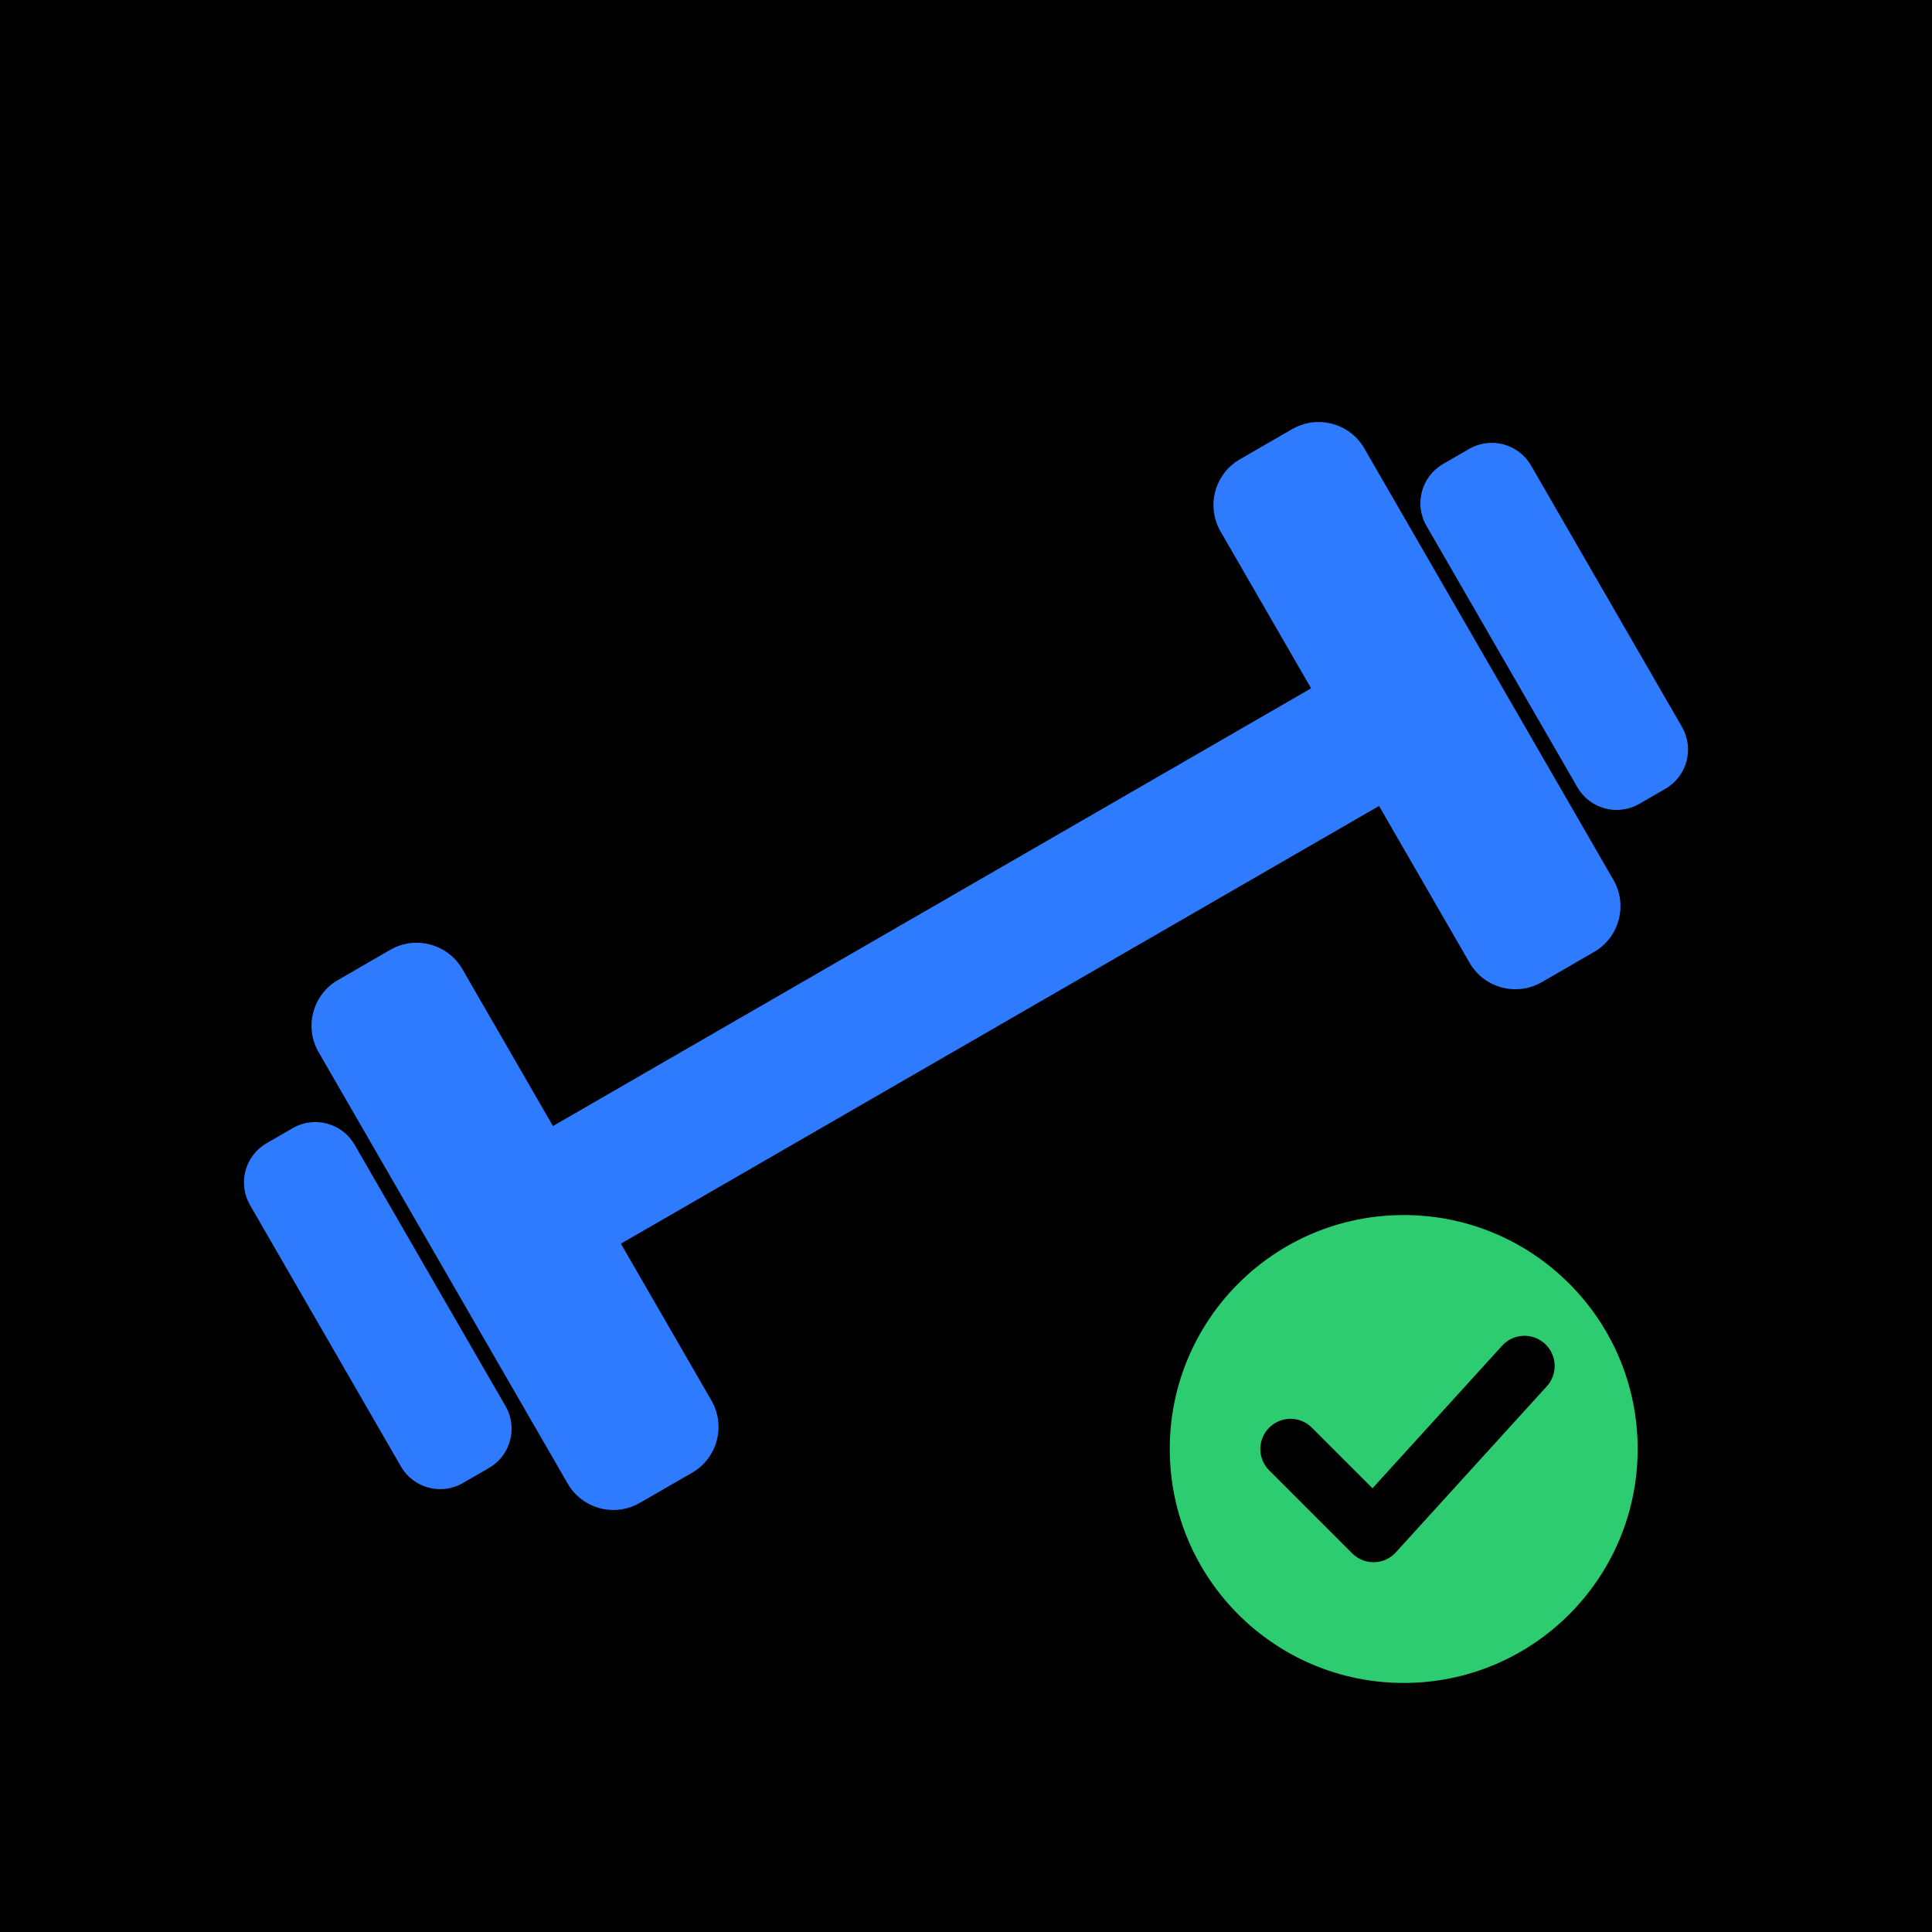
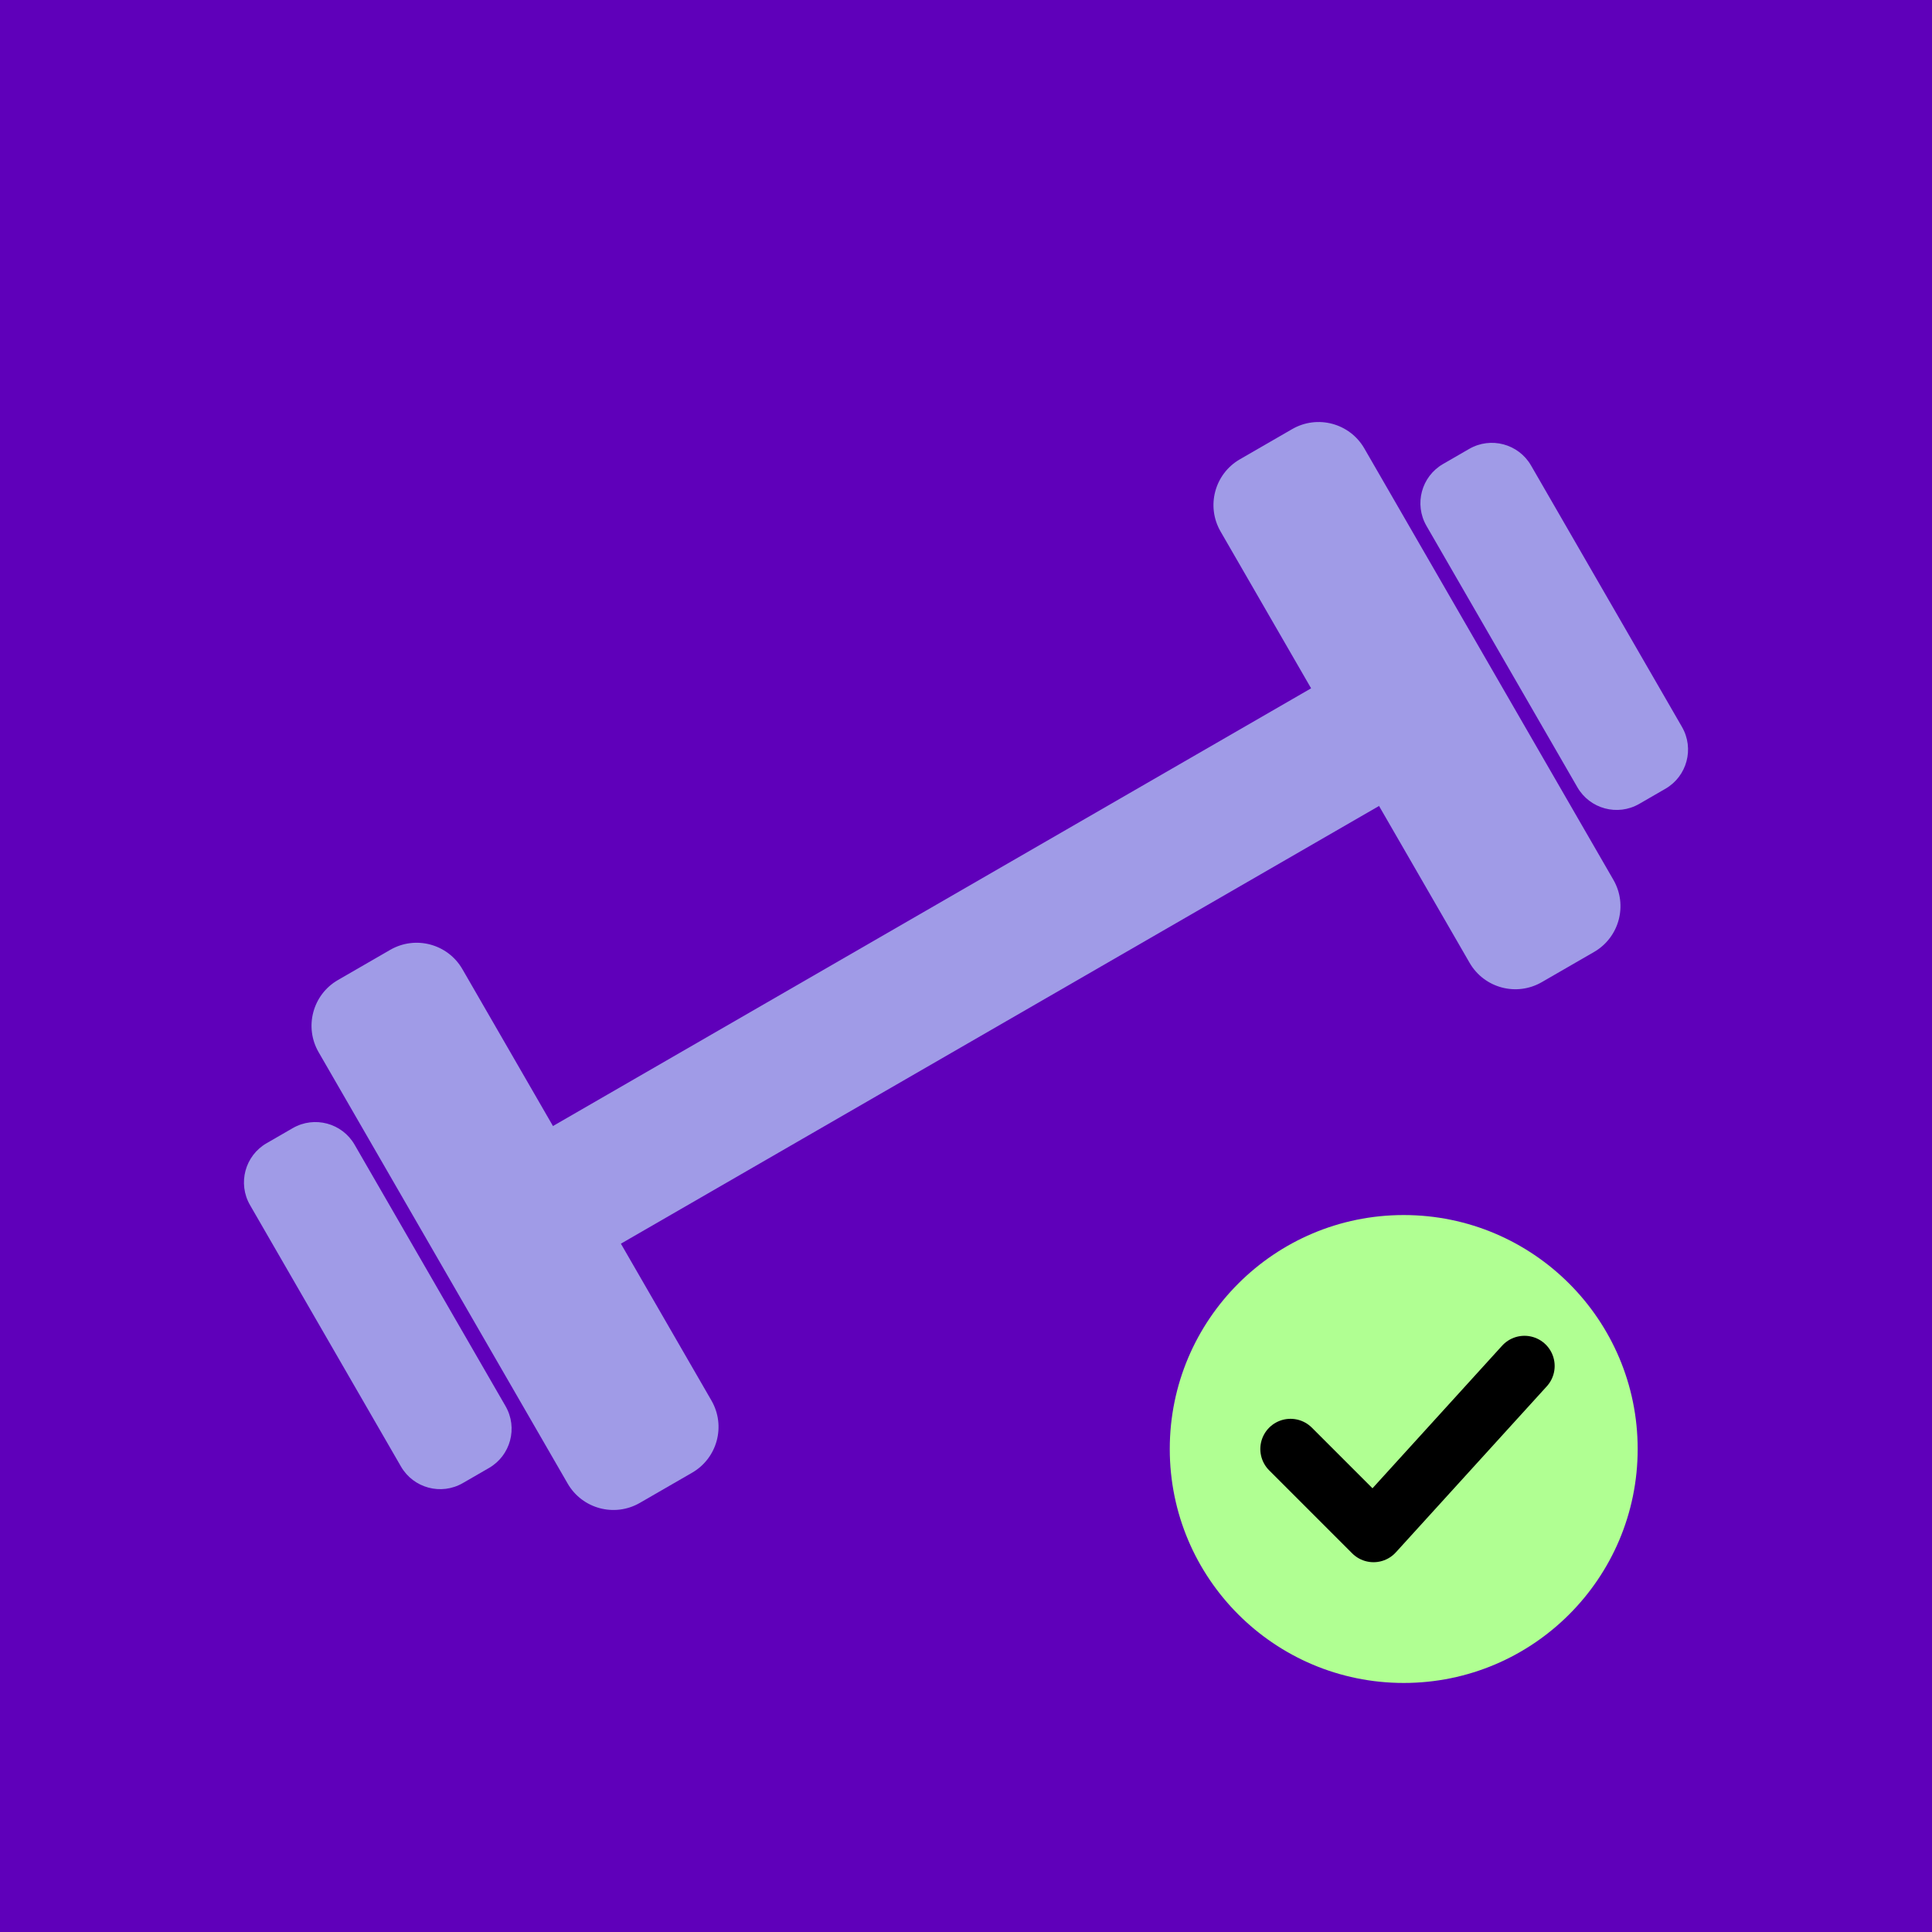
<svg xmlns="http://www.w3.org/2000/svg" viewBox="0 0 512 512" width="512" height="512">
-   <rect width="512" height="512" fill="#000000" />
-   <g transform="rotate(-30 256 256)" fill="#2f7bff">
+   <rect width="512" height="512" fill="#5f00ba" />
+   <g transform="rotate(-30 256 256)" fill="#a09be7">
    <rect x="130" y="238" width="252" height="36" rx="10" />
    <rect x="96" y="176" width="44" height="160" rx="14" />
    <rect x="60" y="204" width="32" height="104" rx="12" />
    <rect x="372" y="176" width="44" height="160" rx="14" />
    <rect x="420" y="204" width="32" height="104" rx="12" />
  </g>
-   <circle cx="372" cy="384" r="62" fill="#2ecc71" />
+   <circle cx="372" cy="384" r="62" fill="#b0ff92" />
  <path d="M342 384l22 22 40-44" fill="none" stroke="#000" stroke-width="16" stroke-linecap="round" stroke-linejoin="round" />
</svg>
